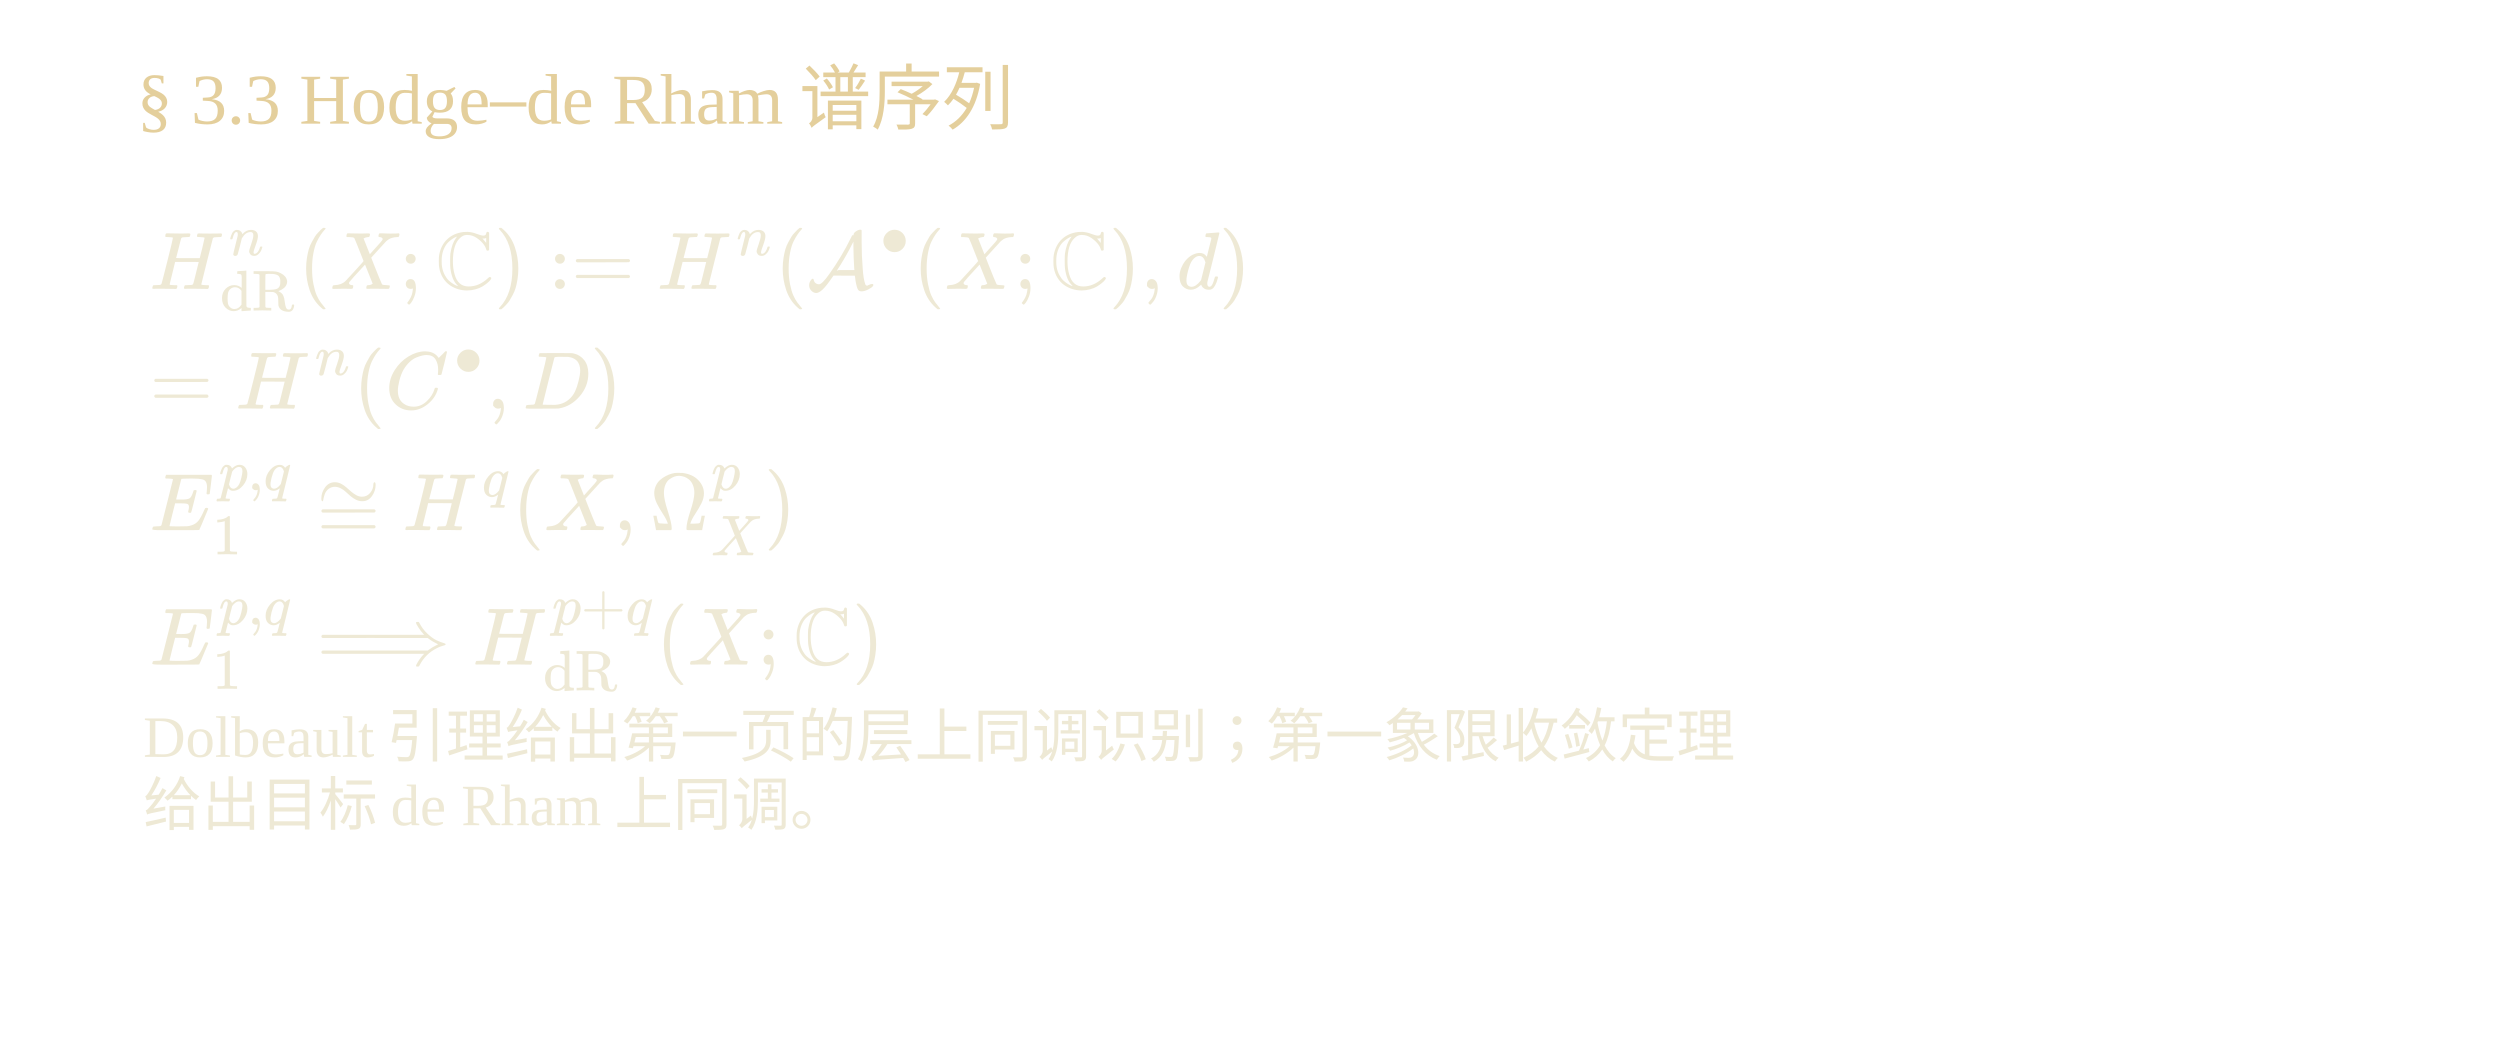
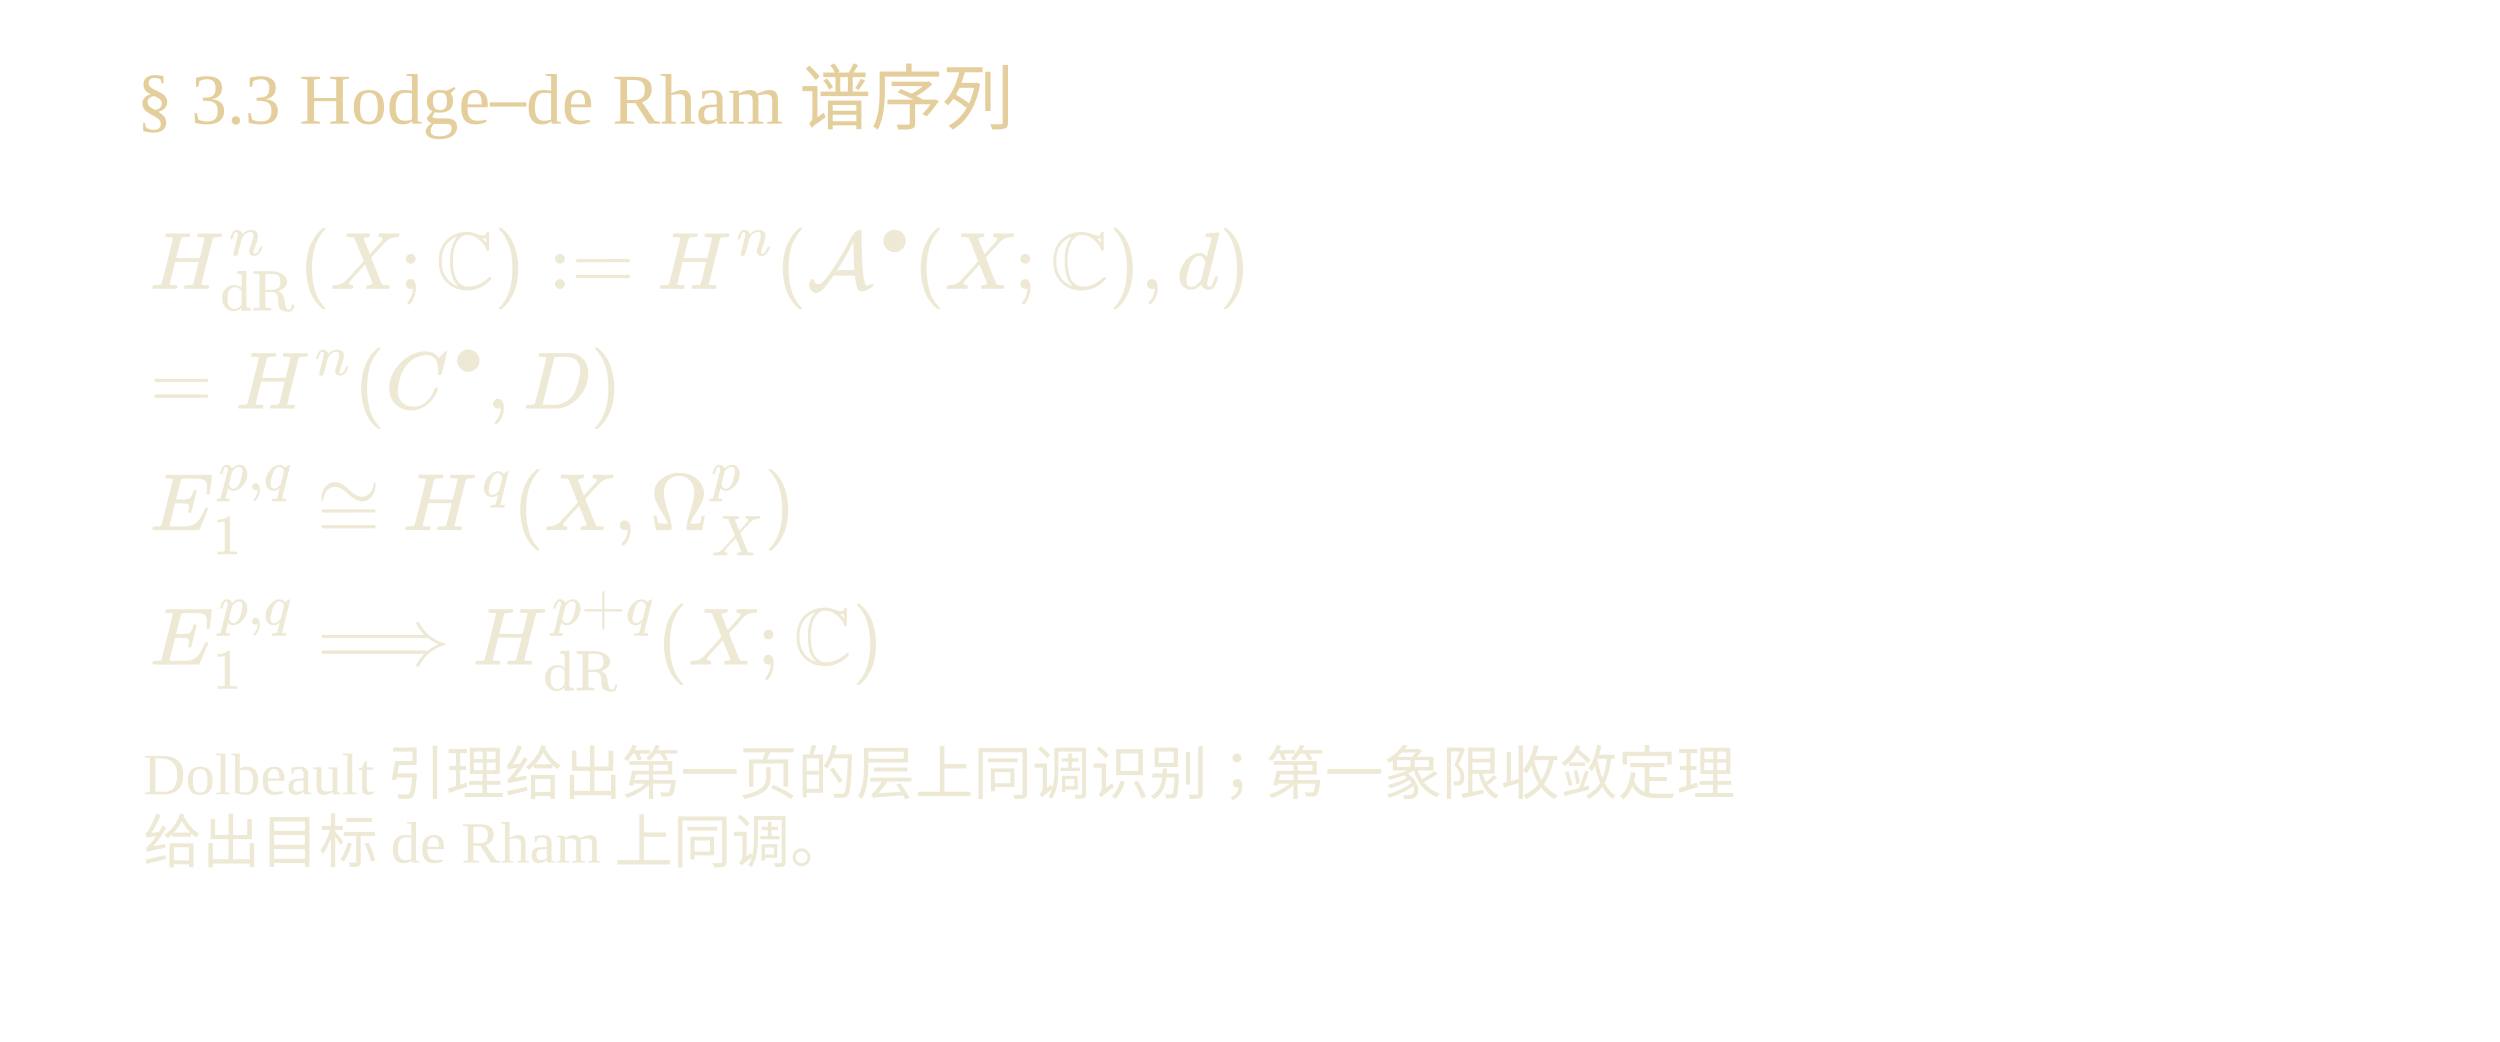
<svg xmlns="http://www.w3.org/2000/svg" width="1536" height="640" viewBox="0 0 1536 640">
  <g fill="#eee9d5" font-family="Kaiti SC, STKaiti, KaiTi, PingFang SC, serif">
    <text x="84" y="76" font-size="44" fill="#e4cf9c">
      <tspan font-family="Times New Roman, serif">§</tspan>
      <tspan font-family="Times New Roman, serif">3.3</tspan>
      <tspan font-family="Times New Roman, serif">Hodge</tspan>–<tspan font-family="Times New Roman, serif">de</tspan>
      <tspan font-family="Times New Roman, serif">Rham</tspan> 谱序列</text>
    <svg x="92" y="140.012" width="676.495" height="284.975" viewBox="0 0 13529.9 5699.5">
      <svg x="0" y="0" width="13529.9" height="1031.1" viewBox="0 -750 13529.9 1031.1">
        <g stroke="#eee9d5" fill="#eee9d5" stroke-width="0" transform="scale(1,-1)">
          <g data-mml-node="math">
            <g data-mml-node="msubsup">
              <g data-mml-node="mi">
                <path data-c="1D43B" d="M228 637Q194 637 192 641Q191 643 191 649Q191 673 202 682Q204 683 219 683Q260 681 355 681Q389 681 418 681T463 682T483 682Q499 682 499 672Q499 670 497 658Q492 641 487 638H485Q483 638 480 638T473 638T464 637T455 637Q416 636 405 634T387 623Q384 619 355 500Q348 474 340 442T328 395L324 380Q324 378 469 378H614L615 381Q615 384 646 504Q674 619 674 627T617 637Q594 637 587 639T580 648Q580 650 582 660Q586 677 588 679T604 682Q609 682 646 681T740 680Q802 680 835 681T871 682Q888 682 888 672Q888 645 876 638H874Q872 638 869 638T862 638T853 637T844 637Q805 636 794 634T776 623Q773 618 704 340T634 58Q634 51 638 51Q646 48 692 46H723Q729 38 729 37T726 19Q722 6 716 0H701Q664 2 567 2Q533 2 504 2T458 2T437 1Q420 1 420 10Q420 15 423 24Q428 43 433 45Q437 46 448 46H454Q481 46 514 49Q520 50 522 50T528 55T534 64T540 82T547 110T558 153Q565 181 569 198Q602 330 602 331T457 332H312L279 197Q245 63 245 58Q245 51 253 49T303 46H334Q340 38 340 37T337 19Q333 6 327 0H312Q275 2 178 2Q144 2 115 2T69 2T48 1Q31 1 31 10Q31 12 34 24Q39 43 44 45Q48 46 59 46H65Q92 46 125 49Q139 52 144 61Q147 65 216 339T285 628Q285 635 228 637Z" />
              </g>
              <g data-mml-node="mi" transform="translate(973.9,413) scale(0.707)">
                <path data-c="1D45B" d="M21 287Q22 293 24 303T36 341T56 388T89 425T135 442Q171 442 195 424T225 390T231 369Q231 367 232 367L243 378Q304 442 382 442Q436 442 469 415T503 336T465 179T427 52Q427 26 444 26Q450 26 453 27Q482 32 505 65T540 145Q542 153 560 153Q580 153 580 145Q580 144 576 130Q568 101 554 73T508 17T439 -10Q392 -10 371 17T350 73Q350 92 386 193T423 345Q423 404 379 404H374Q288 404 229 303L222 291L189 157Q156 26 151 16Q138 -11 108 -11Q95 -11 87 -5T76 7T74 17Q74 30 112 180T152 343Q153 348 153 366Q153 405 129 405Q91 405 66 305Q60 285 60 284Q58 278 41 278H27Q21 284 21 287Z" />
              </g>
              <g data-mml-node="TeXAtom" transform="translate(864,-265.5) scale(0.707)" data-mjx-texclass="ORD">
                <g data-mml-node="TeXAtom" data-mjx-texclass="ORD">
                  <g data-mml-node="mi">
                    <path data-c="64" d="M376 495Q376 511 376 535T377 568Q377 613 367 624T316 637H298V660Q298 683 300 683L310 684Q320 685 339 686T376 688Q393 689 413 690T443 693T454 694H457V390Q457 84 458 81Q461 61 472 55T517 46H535V0Q533 0 459 -5T380 -11H373V44L365 37Q307 -11 235 -11Q158 -11 96 50T34 215Q34 315 97 378T244 442Q319 442 376 393V495ZM373 342Q328 405 260 405Q211 405 173 369Q146 341 139 305T131 211Q131 155 138 120T173 59Q203 26 251 26Q322 26 373 103V342Z" />
                    <path data-c="52" d="M130 622Q123 629 119 631T103 634T60 637H27V683H202H236H300Q376 683 417 677T500 648Q595 600 609 517Q610 512 610 501Q610 468 594 439T556 392T511 361T472 343L456 338Q459 335 467 332Q497 316 516 298T545 254T559 211T568 155T578 94Q588 46 602 31T640 16H645Q660 16 674 32T692 87Q692 98 696 101T712 105T728 103T732 90Q732 59 716 27T672 -16Q656 -22 630 -22Q481 -16 458 90Q456 101 456 163T449 246Q430 304 373 320L363 322L297 323H231V192L232 61Q238 51 249 49T301 46H334V0H323Q302 3 181 3Q59 3 38 0H27V46H60Q102 47 111 49T130 61V622ZM491 499V509Q491 527 490 539T481 570T462 601T424 623T362 636Q360 636 340 636T304 637H283Q238 637 234 628Q231 624 231 492V360H289Q390 360 434 378T489 456Q491 467 491 499Z" transform="translate(556,0)" />
                  </g>
                </g>
              </g>
            </g>
            <g data-mml-node="mo" transform="translate(1827.6,0)">
              <path data-c="28" d="M94 250Q94 319 104 381T127 488T164 576T202 643T244 695T277 729T302 750H315H319Q333 750 333 741Q333 738 316 720T275 667T226 581T184 443T167 250T184 58T225 -81T274 -167T316 -220T333 -241Q333 -250 318 -250H315H302L274 -226Q180 -141 137 -14T94 250Z" />
            </g>
            <g data-mml-node="mi" transform="translate(2216.6,0)">
              <path data-c="1D44B" d="M42 0H40Q26 0 26 11Q26 15 29 27Q33 41 36 43T55 46Q141 49 190 98Q200 108 306 224T411 342Q302 620 297 625Q288 636 234 637H206Q200 643 200 645T202 664Q206 677 212 683H226Q260 681 347 681Q380 681 408 681T453 682T473 682Q490 682 490 671Q490 670 488 658Q484 643 481 640T465 637Q434 634 411 620L488 426L541 485Q646 598 646 610Q646 628 622 635Q617 635 609 637Q594 637 594 648Q594 650 596 664Q600 677 606 683H618Q619 683 643 683T697 681T738 680Q828 680 837 683H845Q852 676 852 672Q850 647 840 637H824Q790 636 763 628T722 611T698 593L687 584Q687 585 592 480L505 384Q505 383 536 304T601 142T638 56Q648 47 699 46Q734 46 734 37Q734 35 732 23Q728 7 725 4T711 1Q708 1 678 1T589 2Q528 2 496 2T461 1Q444 1 444 10Q444 11 446 25Q448 35 450 39T455 44T464 46T480 47T506 54Q523 62 523 64Q522 64 476 181L429 299Q241 95 236 84Q232 76 232 72Q232 53 261 47Q262 47 267 47T273 46Q276 46 277 46T280 45T283 42T284 35Q284 26 282 19Q279 6 276 4T261 1Q258 1 243 1T201 2T142 2Q64 2 42 0Z" />
            </g>
            <g data-mml-node="mo" transform="translate(3068.6,0)">
              <path data-c="3B" d="M78 370Q78 394 95 412T138 430Q162 430 180 414T199 371Q199 346 182 328T139 310T96 327T78 370ZM78 60Q78 85 94 103T137 121Q202 121 202 8Q202 -44 183 -94T144 -169T118 -194Q115 -194 106 -186T95 -174Q94 -171 107 -155T137 -107T160 -38Q161 -32 162 -22T165 -4T165 4Q165 5 161 4T142 0Q110 0 94 18T78 60Z" />
            </g>
            <g data-mml-node="TeXAtom" data-mjx-texclass="ORD" transform="translate(3513.2,0)">
              <g data-mml-node="mi">
                <path data-c="2102" d="M684 131Q684 125 672 109T633 71T573 29T489 -5T386 -19Q330 -19 276 -3T174 46T91 134T44 261Q39 283 39 341T44 421Q66 538 143 611T341 699Q344 699 364 700T395 701Q449 698 503 677T585 655Q603 655 611 662T620 678T625 694T639 702Q650 702 657 690V481L653 474Q640 467 628 472Q624 476 618 496T595 541Q562 587 507 625T390 663H381Q337 663 299 625Q212 547 212 336Q212 249 233 179Q274 30 405 30Q533 30 641 130Q658 147 666 147Q671 147 677 143T684 131ZM250 625Q264 643 261 643Q238 635 214 620T161 579T110 510T79 414Q74 384 74 341T79 268Q89 213 113 169T164 101T217 61T260 39L277 34Q270 41 264 48Q199 111 181 254Q178 281 178 344T181 434Q200 559 250 625ZM621 565V625Q617 623 613 623Q603 619 590 619H575L588 605Q608 583 610 579L621 565Z" />
              </g>
            </g>
            <g data-mml-node="mo" transform="translate(4235.2,0)">
              <path data-c="29" d="M60 749L64 750Q69 750 74 750H86L114 726Q208 641 251 514T294 250Q294 182 284 119T261 12T224 -76T186 -143T145 -194T113 -227T90 -246Q87 -249 86 -250H74Q66 -250 63 -250T58 -247T55 -238Q56 -237 66 -225Q221 -64 221 250T66 725Q56 737 55 738Q55 746 60 749Z" />
            </g>
            <g data-mml-node="mo" transform="translate(4902,0)">
              <g data-mml-node="text">
                <path data-c="3A" d="M78 370Q78 394 95 412T138 430Q162 430 180 414T199 371Q199 346 182 328T139 310T96 327T78 370ZM78 60Q78 84 95 102T138 120Q162 120 180 104T199 61Q199 36 182 18T139 0T96 17T78 60Z" />
              </g>
              <g data-mml-node="text" transform="translate(278,0)">
                <path data-c="3D" d="M56 347Q56 360 70 367H707Q722 359 722 347Q722 336 708 328L390 327H72Q56 332 56 347ZM56 153Q56 168 72 173H708Q722 163 722 153Q722 140 707 133H70Q56 140 56 153Z" />
              </g>
            </g>
            <g data-mml-node="msup" transform="translate(6235.8,0)">
              <g data-mml-node="mi">
                <path data-c="1D43B" d="M228 637Q194 637 192 641Q191 643 191 649Q191 673 202 682Q204 683 219 683Q260 681 355 681Q389 681 418 681T463 682T483 682Q499 682 499 672Q499 670 497 658Q492 641 487 638H485Q483 638 480 638T473 638T464 637T455 637Q416 636 405 634T387 623Q384 619 355 500Q348 474 340 442T328 395L324 380Q324 378 469 378H614L615 381Q615 384 646 504Q674 619 674 627T617 637Q594 637 587 639T580 648Q580 650 582 660Q586 677 588 679T604 682Q609 682 646 681T740 680Q802 680 835 681T871 682Q888 682 888 672Q888 645 876 638H874Q872 638 869 638T862 638T853 637T844 637Q805 636 794 634T776 623Q773 618 704 340T634 58Q634 51 638 51Q646 48 692 46H723Q729 38 729 37T726 19Q722 6 716 0H701Q664 2 567 2Q533 2 504 2T458 2T437 1Q420 1 420 10Q420 15 423 24Q428 43 433 45Q437 46 448 46H454Q481 46 514 49Q520 50 522 50T528 55T534 64T540 82T547 110T558 153Q565 181 569 198Q602 330 602 331T457 332H312L279 197Q245 63 245 58Q245 51 253 49T303 46H334Q340 38 340 37T337 19Q333 6 327 0H312Q275 2 178 2Q144 2 115 2T69 2T48 1Q31 1 31 10Q31 12 34 24Q39 43 44 45Q48 46 59 46H65Q92 46 125 49Q139 52 144 61Q147 65 216 339T285 628Q285 635 228 637Z" />
              </g>
              <g data-mml-node="mi" transform="translate(973.9,413) scale(0.707)">
                <path data-c="1D45B" d="M21 287Q22 293 24 303T36 341T56 388T89 425T135 442Q171 442 195 424T225 390T231 369Q231 367 232 367L243 378Q304 442 382 442Q436 442 469 415T503 336T465 179T427 52Q427 26 444 26Q450 26 453 27Q482 32 505 65T540 145Q542 153 560 153Q580 153 580 145Q580 144 576 130Q568 101 554 73T508 17T439 -10Q392 -10 371 17T350 73Q350 92 386 193T423 345Q423 404 379 404H374Q288 404 229 303L222 291L189 157Q156 26 151 16Q138 -11 108 -11Q95 -11 87 -5T76 7T74 17Q74 30 112 180T152 343Q153 348 153 366Q153 405 129 405Q91 405 66 305Q60 285 60 284Q58 278 41 278H27Q21 284 21 287Z" />
              </g>
            </g>
            <g data-mml-node="mo" transform="translate(7683.9,0)">
              <path data-c="28" d="M94 250Q94 319 104 381T127 488T164 576T202 643T244 695T277 729T302 750H315H319Q333 750 333 741Q333 738 316 720T275 667T226 581T184 443T167 250T184 58T225 -81T274 -167T316 -220T333 -241Q333 -250 318 -250H315H302L274 -226Q180 -141 137 -14T94 250Z" />
            </g>
            <g data-mml-node="msup" transform="translate(8072.9,0)">
              <g data-mml-node="TeXAtom" data-mjx-texclass="ORD">
                <g data-mml-node="mi">
                  <path data-c="41" d="M576 668Q576 688 606 708T660 728Q676 728 675 712V571Q675 409 688 252Q696 122 720 57Q722 53 723 50T728 46T732 43T737 41T743 39L754 45Q788 61 803 61Q819 61 819 47Q818 43 814 35Q799 15 755 -7T675 -30Q659 -30 648 -25T630 -8T621 11T614 34Q603 77 599 106T594 146T591 160V163H460L329 164L316 145Q241 35 196 -7T119 -50T59 -24T30 43Q30 75 46 100T74 125Q81 125 83 120T88 104T96 84Q118 57 151 57Q189 57 277 182Q432 400 542 625L559 659H567Q574 659 575 660T576 668ZM584 249Q579 333 577 386T575 473T574 520V581L563 560Q497 426 412 290L372 228L370 224H371L383 228L393 232H586L584 249Z" />
                </g>
              </g>
              <g data-mml-node="mo" transform="translate(903.1,413) scale(0.707)">
                <path data-c="2219" d="M55 251Q55 328 112 386T249 444T386 388T444 249Q444 171 388 113T250 55Q170 55 113 112T55 251Z" />
              </g>
            </g>
            <g data-mml-node="mo" transform="translate(9379.5,0)">
              <path data-c="28" d="M94 250Q94 319 104 381T127 488T164 576T202 643T244 695T277 729T302 750H315H319Q333 750 333 741Q333 738 316 720T275 667T226 581T184 443T167 250T184 58T225 -81T274 -167T316 -220T333 -241Q333 -250 318 -250H315H302L274 -226Q180 -141 137 -14T94 250Z" />
            </g>
            <g data-mml-node="mi" transform="translate(9768.5,0)">
              <path data-c="1D44B" d="M42 0H40Q26 0 26 11Q26 15 29 27Q33 41 36 43T55 46Q141 49 190 98Q200 108 306 224T411 342Q302 620 297 625Q288 636 234 637H206Q200 643 200 645T202 664Q206 677 212 683H226Q260 681 347 681Q380 681 408 681T453 682T473 682Q490 682 490 671Q490 670 488 658Q484 643 481 640T465 637Q434 634 411 620L488 426L541 485Q646 598 646 610Q646 628 622 635Q617 635 609 637Q594 637 594 648Q594 650 596 664Q600 677 606 683H618Q619 683 643 683T697 681T738 680Q828 680 837 683H845Q852 676 852 672Q850 647 840 637H824Q790 636 763 628T722 611T698 593L687 584Q687 585 592 480L505 384Q505 383 536 304T601 142T638 56Q648 47 699 46Q734 46 734 37Q734 35 732 23Q728 7 725 4T711 1Q708 1 678 1T589 2Q528 2 496 2T461 1Q444 1 444 10Q444 11 446 25Q448 35 450 39T455 44T464 46T480 47T506 54Q523 62 523 64Q522 64 476 181L429 299Q241 95 236 84Q232 76 232 72Q232 53 261 47Q262 47 267 47T273 46Q276 46 277 46T280 45T283 42T284 35Q284 26 282 19Q279 6 276 4T261 1Q258 1 243 1T201 2T142 2Q64 2 42 0Z" />
            </g>
            <g data-mml-node="mo" transform="translate(10620.5,0)">
              <path data-c="3B" d="M78 370Q78 394 95 412T138 430Q162 430 180 414T199 371Q199 346 182 328T139 310T96 327T78 370ZM78 60Q78 85 94 103T137 121Q202 121 202 8Q202 -44 183 -94T144 -169T118 -194Q115 -194 106 -186T95 -174Q94 -171 107 -155T137 -107T160 -38Q161 -32 162 -22T165 -4T165 4Q165 5 161 4T142 0Q110 0 94 18T78 60Z" />
            </g>
            <g data-mml-node="TeXAtom" data-mjx-texclass="ORD" transform="translate(11065.2,0)">
              <g data-mml-node="mi">
                <path data-c="2102" d="M684 131Q684 125 672 109T633 71T573 29T489 -5T386 -19Q330 -19 276 -3T174 46T91 134T44 261Q39 283 39 341T44 421Q66 538 143 611T341 699Q344 699 364 700T395 701Q449 698 503 677T585 655Q603 655 611 662T620 678T625 694T639 702Q650 702 657 690V481L653 474Q640 467 628 472Q624 476 618 496T595 541Q562 587 507 625T390 663H381Q337 663 299 625Q212 547 212 336Q212 249 233 179Q274 30 405 30Q533 30 641 130Q658 147 666 147Q671 147 677 143T684 131ZM250 625Q264 643 261 643Q238 635 214 620T161 579T110 510T79 414Q74 384 74 341T79 268Q89 213 113 169T164 101T217 61T260 39L277 34Q270 41 264 48Q199 111 181 254Q178 281 178 344T181 434Q200 559 250 625ZM621 565V625Q617 623 613 623Q603 619 590 619H575L588 605Q608 583 610 579L621 565Z" />
              </g>
            </g>
            <g data-mml-node="mo" transform="translate(11787.2,0)">
              <path data-c="29" d="M60 749L64 750Q69 750 74 750H86L114 726Q208 641 251 514T294 250Q294 182 284 119T261 12T224 -76T186 -143T145 -194T113 -227T90 -246Q87 -249 86 -250H74Q66 -250 63 -250T58 -247T55 -238Q56 -237 66 -225Q221 -64 221 250T66 725Q56 737 55 738Q55 746 60 749Z" />
            </g>
            <g data-mml-node="mo" transform="translate(12176.2,0)">
              <path data-c="2C" d="M78 35T78 60T94 103T137 121Q165 121 187 96T210 8Q210 -27 201 -60T180 -117T154 -158T130 -185T117 -194Q113 -194 104 -185T95 -172Q95 -168 106 -156T131 -126T157 -76T173 -3V9L172 8Q170 7 167 6T161 3T152 1T140 0Q113 0 96 17Z" />
            </g>
            <g data-mml-node="mi" transform="translate(12620.9,0)">
              <path data-c="1D451" d="M366 683Q367 683 438 688T511 694Q523 694 523 686Q523 679 450 384T375 83T374 68Q374 26 402 26Q411 27 422 35Q443 55 463 131Q469 151 473 152Q475 153 483 153H487H491Q506 153 506 145Q506 140 503 129Q490 79 473 48T445 8T417 -8Q409 -10 393 -10Q359 -10 336 5T306 36L300 51Q299 52 296 50Q294 48 292 46Q233 -10 172 -10Q117 -10 75 30T33 157Q33 205 53 255T101 341Q148 398 195 420T280 442Q336 442 364 400Q369 394 369 396Q370 400 396 505T424 616Q424 629 417 632T378 637H357Q351 643 351 645T353 664Q358 683 366 683ZM352 326Q329 405 277 405Q242 405 210 374T160 293Q131 214 119 129Q119 126 119 118T118 106Q118 61 136 44T179 26Q233 26 290 98L298 109L352 326Z" />
            </g>
            <g data-mml-node="mo" transform="translate(13140.9,0)">
              <path data-c="29" d="M60 749L64 750Q69 750 74 750H86L114 726Q208 641 251 514T294 250Q294 182 284 119T261 12T224 -76T186 -143T145 -194T113 -227T90 -246Q87 -249 86 -250H74Q66 -250 63 -250T58 -247T55 -238Q56 -237 66 -225Q221 -64 221 250T66 725Q56 737 55 738Q55 746 60 749Z" />
            </g>
          </g>
        </g>
      </svg>
      <svg x="0" y="1471.1" width="5803.4" height="1000" viewBox="0 -750 5803.4 1000">
        <g stroke="#eee9d5" fill="#eee9d5" stroke-width="0" transform="scale(1,-1)">
          <g data-mml-node="math">
            <g data-mml-node="mo">
              <path data-c="3D" d="M56 347Q56 360 70 367H707Q722 359 722 347Q722 336 708 328L390 327H72Q56 332 56 347ZM56 153Q56 168 72 173H708Q722 163 722 153Q722 140 707 133H70Q56 140 56 153Z" />
            </g>
            <g data-mml-node="msup" transform="translate(1055.8,0)">
              <g data-mml-node="mi">
                <path data-c="1D43B" d="M228 637Q194 637 192 641Q191 643 191 649Q191 673 202 682Q204 683 219 683Q260 681 355 681Q389 681 418 681T463 682T483 682Q499 682 499 672Q499 670 497 658Q492 641 487 638H485Q483 638 480 638T473 638T464 637T455 637Q416 636 405 634T387 623Q384 619 355 500Q348 474 340 442T328 395L324 380Q324 378 469 378H614L615 381Q615 384 646 504Q674 619 674 627T617 637Q594 637 587 639T580 648Q580 650 582 660Q586 677 588 679T604 682Q609 682 646 681T740 680Q802 680 835 681T871 682Q888 682 888 672Q888 645 876 638H874Q872 638 869 638T862 638T853 637T844 637Q805 636 794 634T776 623Q773 618 704 340T634 58Q634 51 638 51Q646 48 692 46H723Q729 38 729 37T726 19Q722 6 716 0H701Q664 2 567 2Q533 2 504 2T458 2T437 1Q420 1 420 10Q420 15 423 24Q428 43 433 45Q437 46 448 46H454Q481 46 514 49Q520 50 522 50T528 55T534 64T540 82T547 110T558 153Q565 181 569 198Q602 330 602 331T457 332H312L279 197Q245 63 245 58Q245 51 253 49T303 46H334Q340 38 340 37T337 19Q333 6 327 0H312Q275 2 178 2Q144 2 115 2T69 2T48 1Q31 1 31 10Q31 12 34 24Q39 43 44 45Q48 46 59 46H65Q92 46 125 49Q139 52 144 61Q147 65 216 339T285 628Q285 635 228 637Z" />
              </g>
              <g data-mml-node="mi" transform="translate(973.9,413) scale(0.707)">
                <path data-c="1D45B" d="M21 287Q22 293 24 303T36 341T56 388T89 425T135 442Q171 442 195 424T225 390T231 369Q231 367 232 367L243 378Q304 442 382 442Q436 442 469 415T503 336T465 179T427 52Q427 26 444 26Q450 26 453 27Q482 32 505 65T540 145Q542 153 560 153Q580 153 580 145Q580 144 576 130Q568 101 554 73T508 17T439 -10Q392 -10 371 17T350 73Q350 92 386 193T423 345Q423 404 379 404H374Q288 404 229 303L222 291L189 157Q156 26 151 16Q138 -11 108 -11Q95 -11 87 -5T76 7T74 17Q74 30 112 180T152 343Q153 348 153 366Q153 405 129 405Q91 405 66 305Q60 285 60 284Q58 278 41 278H27Q21 284 21 287Z" />
              </g>
            </g>
            <g data-mml-node="mo" transform="translate(2503.9,0)">
              <path data-c="28" d="M94 250Q94 319 104 381T127 488T164 576T202 643T244 695T277 729T302 750H315H319Q333 750 333 741Q333 738 316 720T275 667T226 581T184 443T167 250T184 58T225 -81T274 -167T316 -220T333 -241Q333 -250 318 -250H315H302L274 -226Q180 -141 137 -14T94 250Z" />
            </g>
            <g data-mml-node="msup" transform="translate(2892.9,0)">
              <g data-mml-node="mi">
                <path data-c="1D436" d="M50 252Q50 367 117 473T286 641T490 704Q580 704 633 653Q642 643 648 636T656 626L657 623Q660 623 684 649Q691 655 699 663T715 679T725 690L740 705H746Q760 705 760 698Q760 694 728 561Q692 422 692 421Q690 416 687 415T669 413H653Q647 419 647 422Q647 423 648 429T650 449T651 481Q651 552 619 605T510 659Q484 659 454 652T382 628T299 572T226 479Q194 422 175 346T156 222Q156 108 232 58Q280 24 350 24Q441 24 512 92T606 240Q610 253 612 255T628 257Q648 257 648 248Q648 243 647 239Q618 132 523 55T319 -22Q206 -22 128 53T50 252Z" />
              </g>
              <g data-mml-node="mo" transform="translate(845.3,413) scale(0.707)">
                <path data-c="2219" d="M55 251Q55 328 112 386T249 444T386 388T444 249Q444 171 388 113T250 55Q170 55 113 112T55 251Z" />
              </g>
            </g>
            <g data-mml-node="mo" transform="translate(4141.7,0)">
              <path data-c="2C" d="M78 35T78 60T94 103T137 121Q165 121 187 96T210 8Q210 -27 201 -60T180 -117T154 -158T130 -185T117 -194Q113 -194 104 -185T95 -172Q95 -168 106 -156T131 -126T157 -76T173 -3V9L172 8Q170 7 167 6T161 3T152 1T140 0Q113 0 96 17Z" />
            </g>
            <g data-mml-node="mi" transform="translate(4586.4,0)">
              <path data-c="1D437" d="M287 628Q287 635 230 637Q207 637 200 638T193 647Q193 655 197 667T204 682Q206 683 403 683Q570 682 590 682T630 676Q702 659 752 597T803 431Q803 275 696 151T444 3L430 1L236 0H125H72Q48 0 41 2T33 11Q33 13 36 25Q40 41 44 43T67 46Q94 46 127 49Q141 52 146 61Q149 65 218 339T287 628ZM703 469Q703 507 692 537T666 584T629 613T590 629T555 636Q553 636 541 636T512 636T479 637H436Q392 637 386 627Q384 623 313 339T242 52Q242 48 253 48T330 47Q335 47 349 47T373 46Q499 46 581 128Q617 164 640 212T683 339T703 469Z" />
            </g>
            <g data-mml-node="mo" transform="translate(5414.4,0)">
              <path data-c="29" d="M60 749L64 750Q69 750 74 750H86L114 726Q208 641 251 514T294 250Q294 182 284 119T261 12T224 -76T186 -143T145 -194T113 -227T90 -246Q87 -249 86 -250H74Q66 -250 63 -250T58 -247T55 -238Q56 -237 66 -225Q221 -64 221 250T66 725Q56 737 55 738Q55 746 60 749Z" />
            </g>
          </g>
        </g>
      </svg>
      <svg x="0" y="2911.1" width="7940.6" height="1112.7" viewBox="0 -803.3 7940.6 1112.7">
        <g stroke="#eee9d5" fill="#eee9d5" stroke-width="0" transform="scale(1,-1)">
          <g data-mml-node="math">
            <g data-mml-node="msubsup">
              <g data-mml-node="mi">
                <path data-c="1D438" d="M492 213Q472 213 472 226Q472 230 477 250T482 285Q482 316 461 323T364 330H312Q311 328 277 192T243 52Q243 48 254 48T334 46Q428 46 458 48T518 61Q567 77 599 117T670 248Q680 270 683 272Q690 274 698 274Q718 274 718 261Q613 7 608 2Q605 0 322 0H133Q31 0 31 11Q31 13 34 25Q38 41 42 43T65 46Q92 46 125 49Q139 52 144 61Q146 66 215 342T285 622Q285 629 281 629Q273 632 228 634H197Q191 640 191 642T193 659Q197 676 203 680H757Q764 676 764 669Q764 664 751 557T737 447Q735 440 717 440H705Q698 445 698 453L701 476Q704 500 704 528Q704 558 697 578T678 609T643 625T596 632T532 634H485Q397 633 392 631Q388 629 386 622Q385 619 355 499T324 377Q347 376 372 376H398Q464 376 489 391T534 472Q538 488 540 490T557 493Q562 493 565 493T570 492T572 491T574 487T577 483L544 351Q511 218 508 216Q505 213 492 213Z" />
              </g>
              <g data-mml-node="TeXAtom" transform="translate(848.3,490.8) scale(0.707)" data-mjx-texclass="ORD">
                <g data-mml-node="mi">
                  <path data-c="1D45D" d="M23 287Q24 290 25 295T30 317T40 348T55 381T75 411T101 433T134 442Q209 442 230 378L240 387Q302 442 358 442Q423 442 460 395T497 281Q497 173 421 82T249 -10Q227 -10 210 -4Q199 1 187 11T168 28L161 36Q160 35 139 -51T118 -138Q118 -144 126 -145T163 -148H188Q194 -155 194 -157T191 -175Q188 -187 185 -190T172 -194Q170 -194 161 -194T127 -193T65 -192Q-5 -192 -24 -194H-32Q-39 -187 -39 -183Q-37 -156 -26 -148H-6Q28 -147 33 -136Q36 -130 94 103T155 350Q156 355 156 364Q156 405 131 405Q109 405 94 377T71 316T59 280Q57 278 43 278H29Q23 284 23 287ZM178 102Q200 26 252 26Q282 26 310 49T356 107Q374 141 392 215T411 325V331Q411 405 350 405Q339 405 328 402T306 393T286 380T269 365T254 350T243 336T235 326L232 322Q232 321 229 308T218 264T204 212Q178 106 178 102Z" />
                </g>
                <g data-mml-node="mo" transform="translate(503,0)">
                  <path data-c="2C" d="M78 35T78 60T94 103T137 121Q165 121 187 96T210 8Q210 -27 201 -60T180 -117T154 -158T130 -185T117 -194Q113 -194 104 -185T95 -172Q95 -168 106 -156T131 -126T157 -76T173 -3V9L172 8Q170 7 167 6T161 3T152 1T140 0Q113 0 96 17Z" />
                </g>
                <g data-mml-node="mi" transform="translate(781,0)">
                  <path data-c="1D45E" d="M33 157Q33 258 109 349T280 441Q340 441 372 389Q373 390 377 395T388 406T404 418Q438 442 450 442Q454 442 457 439T460 434Q460 425 391 149Q320 -135 320 -139Q320 -147 365 -148H390Q396 -156 396 -157T393 -175Q389 -188 383 -194H370Q339 -192 262 -192Q234 -192 211 -192T174 -192T157 -193Q143 -193 143 -185Q143 -182 145 -170Q149 -154 152 -151T172 -148Q220 -148 230 -141Q238 -136 258 -53T279 32Q279 33 272 29Q224 -10 172 -10Q117 -10 75 30T33 157ZM352 326Q329 405 277 405Q242 405 210 374T160 293Q131 214 119 129Q119 126 119 118T118 106Q118 61 136 44T179 26Q233 26 290 98L298 109L352 326Z" />
                </g>
              </g>
              <g data-mml-node="mn" transform="translate(771,-297.3) scale(0.707)">
                <path data-c="31" d="M213 578L200 573Q186 568 160 563T102 556H83V602H102Q149 604 189 617T245 641T273 663Q275 666 285 666Q294 666 302 660V361L303 61Q310 54 315 52T339 48T401 46H427V0H416Q395 3 257 3Q121 3 100 0H88V46H114Q136 46 152 46T177 47T193 50T201 52T207 57T213 61V578Z" />
              </g>
            </g>
            <g data-mml-node="mo" transform="translate(2053.6,0)">
              <path data-c="2245" d="M55 388Q55 463 101 526T222 589Q260 589 296 571T362 526T421 474T484 430T554 411Q616 411 655 458T694 560Q694 572 698 580T708 589Q722 589 722 556Q722 482 677 419T562 356H554Q517 356 481 374T414 418T355 471T292 515T223 533Q179 533 145 508Q109 479 96 440T80 378T69 355Q55 355 55 388ZM56 236Q56 249 70 256H707Q722 248 722 236Q722 225 708 217L390 216H72Q56 221 56 236ZM56 42Q56 57 72 62H708Q722 52 722 42Q722 30 707 22H70Q56 29 56 42Z" />
            </g>
            <g data-mml-node="msup" transform="translate(3109.4,0)">
              <g data-mml-node="mi">
                <path data-c="1D43B" d="M228 637Q194 637 192 641Q191 643 191 649Q191 673 202 682Q204 683 219 683Q260 681 355 681Q389 681 418 681T463 682T483 682Q499 682 499 672Q499 670 497 658Q492 641 487 638H485Q483 638 480 638T473 638T464 637T455 637Q416 636 405 634T387 623Q384 619 355 500Q348 474 340 442T328 395L324 380Q324 378 469 378H614L615 381Q615 384 646 504Q674 619 674 627T617 637Q594 637 587 639T580 648Q580 650 582 660Q586 677 588 679T604 682Q609 682 646 681T740 680Q802 680 835 681T871 682Q888 682 888 672Q888 645 876 638H874Q872 638 869 638T862 638T853 637T844 637Q805 636 794 634T776 623Q773 618 704 340T634 58Q634 51 638 51Q646 48 692 46H723Q729 38 729 37T726 19Q722 6 716 0H701Q664 2 567 2Q533 2 504 2T458 2T437 1Q420 1 420 10Q420 15 423 24Q428 43 433 45Q437 46 448 46H454Q481 46 514 49Q520 50 522 50T528 55T534 64T540 82T547 110T558 153Q565 181 569 198Q602 330 602 331T457 332H312L279 197Q245 63 245 58Q245 51 253 49T303 46H334Q340 38 340 37T337 19Q333 6 327 0H312Q275 2 178 2Q144 2 115 2T69 2T48 1Q31 1 31 10Q31 12 34 24Q39 43 44 45Q48 46 59 46H65Q92 46 125 49Q139 52 144 61Q147 65 216 339T285 628Q285 635 228 637Z" />
              </g>
              <g data-mml-node="mi" transform="translate(973.9,413) scale(0.707)">
                <path data-c="1D45E" d="M33 157Q33 258 109 349T280 441Q340 441 372 389Q373 390 377 395T388 406T404 418Q438 442 450 442Q454 442 457 439T460 434Q460 425 391 149Q320 -135 320 -139Q320 -147 365 -148H390Q396 -156 396 -157T393 -175Q389 -188 383 -194H370Q339 -192 262 -192Q234 -192 211 -192T174 -192T157 -193Q143 -193 143 -185Q143 -182 145 -170Q149 -154 152 -151T172 -148Q220 -148 230 -141Q238 -136 258 -53T279 32Q279 33 272 29Q224 -10 172 -10Q117 -10 75 30T33 157ZM352 326Q329 405 277 405Q242 405 210 374T160 293Q131 214 119 129Q119 126 119 118T118 106Q118 61 136 44T179 26Q233 26 290 98L298 109L352 326Z" />
              </g>
            </g>
            <g data-mml-node="mo" transform="translate(4458.5,0)">
              <path data-c="28" d="M94 250Q94 319 104 381T127 488T164 576T202 643T244 695T277 729T302 750H315H319Q333 750 333 741Q333 738 316 720T275 667T226 581T184 443T167 250T184 58T225 -81T274 -167T316 -220T333 -241Q333 -250 318 -250H315H302L274 -226Q180 -141 137 -14T94 250Z" />
            </g>
            <g data-mml-node="mi" transform="translate(4847.5,0)">
              <path data-c="1D44B" d="M42 0H40Q26 0 26 11Q26 15 29 27Q33 41 36 43T55 46Q141 49 190 98Q200 108 306 224T411 342Q302 620 297 625Q288 636 234 637H206Q200 643 200 645T202 664Q206 677 212 683H226Q260 681 347 681Q380 681 408 681T453 682T473 682Q490 682 490 671Q490 670 488 658Q484 643 481 640T465 637Q434 634 411 620L488 426L541 485Q646 598 646 610Q646 628 622 635Q617 635 609 637Q594 637 594 648Q594 650 596 664Q600 677 606 683H618Q619 683 643 683T697 681T738 680Q828 680 837 683H845Q852 676 852 672Q850 647 840 637H824Q790 636 763 628T722 611T698 593L687 584Q687 585 592 480L505 384Q505 383 536 304T601 142T638 56Q648 47 699 46Q734 46 734 37Q734 35 732 23Q728 7 725 4T711 1Q708 1 678 1T589 2Q528 2 496 2T461 1Q444 1 444 10Q444 11 446 25Q448 35 450 39T455 44T464 46T480 47T506 54Q523 62 523 64Q522 64 476 181L429 299Q241 95 236 84Q232 76 232 72Q232 53 261 47Q262 47 267 47T273 46Q276 46 277 46T280 45T283 42T284 35Q284 26 282 19Q279 6 276 4T261 1Q258 1 243 1T201 2T142 2Q64 2 42 0Z" />
            </g>
            <g data-mml-node="mo" transform="translate(5699.5,0)">
              <path data-c="2C" d="M78 35T78 60T94 103T137 121Q165 121 187 96T210 8Q210 -27 201 -60T180 -117T154 -158T130 -185T117 -194Q113 -194 104 -185T95 -172Q95 -168 106 -156T131 -126T157 -76T173 -3V9L172 8Q170 7 167 6T161 3T152 1T140 0Q113 0 96 17Z" />
            </g>
            <g data-mml-node="msubsup" transform="translate(6144.2,0)">
              <g data-mml-node="mi">
                <path data-c="3A9" d="M55 454Q55 503 75 546T127 617T197 665T272 695T337 704H352Q396 704 404 703Q527 687 596 615T666 454Q666 392 635 330T559 200T499 83V80H543Q589 81 600 83T617 93Q622 102 629 135T636 172L637 177H677V175L660 89Q645 3 644 2V0H552H488Q461 0 456 3T451 20Q451 89 499 235T548 455Q548 512 530 555T483 622T424 656T361 668Q332 668 303 658T243 626T193 560T174 456Q174 380 222 233T270 20Q270 7 263 0H77V2Q76 3 61 89L44 175V177H84L85 172Q85 171 88 155T96 119T104 93Q109 86 120 84T178 80H222V83Q206 132 162 199T87 329T55 454Z" />
              </g>
              <g data-mml-node="mi" transform="translate(755,490.8) scale(0.707)">
                <path data-c="1D45D" d="M23 287Q24 290 25 295T30 317T40 348T55 381T75 411T101 433T134 442Q209 442 230 378L240 387Q302 442 358 442Q423 442 460 395T497 281Q497 173 421 82T249 -10Q227 -10 210 -4Q199 1 187 11T168 28L161 36Q160 35 139 -51T118 -138Q118 -144 126 -145T163 -148H188Q194 -155 194 -157T191 -175Q188 -187 185 -190T172 -194Q170 -194 161 -194T127 -193T65 -192Q-5 -192 -24 -194H-32Q-39 -187 -39 -183Q-37 -156 -26 -148H-6Q28 -147 33 -136Q36 -130 94 103T155 350Q156 355 156 364Q156 405 131 405Q109 405 94 377T71 316T59 280Q57 278 43 278H29Q23 284 23 287ZM178 102Q200 26 252 26Q282 26 310 49T356 107Q374 141 392 215T411 325V331Q411 405 350 405Q339 405 328 402T306 393T286 380T269 365T254 350T243 336T235 326L232 322Q232 321 229 308T218 264T204 212Q178 106 178 102Z" />
              </g>
              <g data-mml-node="mi" transform="translate(755,-309.4) scale(0.707)">
                <path data-c="1D44B" d="M42 0H40Q26 0 26 11Q26 15 29 27Q33 41 36 43T55 46Q141 49 190 98Q200 108 306 224T411 342Q302 620 297 625Q288 636 234 637H206Q200 643 200 645T202 664Q206 677 212 683H226Q260 681 347 681Q380 681 408 681T453 682T473 682Q490 682 490 671Q490 670 488 658Q484 643 481 640T465 637Q434 634 411 620L488 426L541 485Q646 598 646 610Q646 628 622 635Q617 635 609 637Q594 637 594 648Q594 650 596 664Q600 677 606 683H618Q619 683 643 683T697 681T738 680Q828 680 837 683H845Q852 676 852 672Q850 647 840 637H824Q790 636 763 628T722 611T698 593L687 584Q687 585 592 480L505 384Q505 383 536 304T601 142T638 56Q648 47 699 46Q734 46 734 37Q734 35 732 23Q728 7 725 4T711 1Q708 1 678 1T589 2Q528 2 496 2T461 1Q444 1 444 10Q444 11 446 25Q448 35 450 39T455 44T464 46T480 47T506 54Q523 62 523 64Q522 64 476 181L429 299Q241 95 236 84Q232 76 232 72Q232 53 261 47Q262 47 267 47T273 46Q276 46 277 46T280 45T283 42T284 35Q284 26 282 19Q279 6 276 4T261 1Q258 1 243 1T201 2T142 2Q64 2 42 0Z" />
              </g>
            </g>
            <g data-mml-node="mo" transform="translate(7551.6,0)">
              <path data-c="29" d="M60 749L64 750Q69 750 74 750H86L114 726Q208 641 251 514T294 250Q294 182 284 119T261 12T224 -76T186 -143T145 -194T113 -227T90 -246Q87 -249 86 -250H74Q66 -250 63 -250T58 -247T55 -238Q56 -237 66 -225Q221 -64 221 250T66 725Q56 737 55 738Q55 746 60 749Z" />
            </g>
          </g>
        </g>
      </svg>
      <svg x="0" y="4463.8" width="9021" height="1235.7" viewBox="0 -903 9021 1235.7">
        <g stroke="#eee9d5" fill="#eee9d5" stroke-width="0" transform="scale(1,-1)">
          <g data-mml-node="math">
            <g data-mml-node="msubsup">
              <g data-mml-node="mi">
                <path data-c="1D438" d="M492 213Q472 213 472 226Q472 230 477 250T482 285Q482 316 461 323T364 330H312Q311 328 277 192T243 52Q243 48 254 48T334 46Q428 46 458 48T518 61Q567 77 599 117T670 248Q680 270 683 272Q690 274 698 274Q718 274 718 261Q613 7 608 2Q605 0 322 0H133Q31 0 31 11Q31 13 34 25Q38 41 42 43T65 46Q92 46 125 49Q139 52 144 61Q146 66 215 342T285 622Q285 629 281 629Q273 632 228 634H197Q191 640 191 642T193 659Q197 676 203 680H757Q764 676 764 669Q764 664 751 557T737 447Q735 440 717 440H705Q698 445 698 453L701 476Q704 500 704 528Q704 558 697 578T678 609T643 625T596 632T532 634H485Q397 633 392 631Q388 629 386 622Q385 619 355 499T324 377Q347 376 372 376H398Q464 376 489 391T534 472Q538 488 540 490T557 493Q562 493 565 493T570 492T572 491T574 487T577 483L544 351Q511 218 508 216Q505 213 492 213Z" />
              </g>
              <g data-mml-node="TeXAtom" transform="translate(848.3,490.8) scale(0.707)" data-mjx-texclass="ORD">
                <g data-mml-node="mi">
                  <path data-c="1D45D" d="M23 287Q24 290 25 295T30 317T40 348T55 381T75 411T101 433T134 442Q209 442 230 378L240 387Q302 442 358 442Q423 442 460 395T497 281Q497 173 421 82T249 -10Q227 -10 210 -4Q199 1 187 11T168 28L161 36Q160 35 139 -51T118 -138Q118 -144 126 -145T163 -148H188Q194 -155 194 -157T191 -175Q188 -187 185 -190T172 -194Q170 -194 161 -194T127 -193T65 -192Q-5 -192 -24 -194H-32Q-39 -187 -39 -183Q-37 -156 -26 -148H-6Q28 -147 33 -136Q36 -130 94 103T155 350Q156 355 156 364Q156 405 131 405Q109 405 94 377T71 316T59 280Q57 278 43 278H29Q23 284 23 287ZM178 102Q200 26 252 26Q282 26 310 49T356 107Q374 141 392 215T411 325V331Q411 405 350 405Q339 405 328 402T306 393T286 380T269 365T254 350T243 336T235 326L232 322Q232 321 229 308T218 264T204 212Q178 106 178 102Z" />
                </g>
                <g data-mml-node="mo" transform="translate(503,0)">
                  <path data-c="2C" d="M78 35T78 60T94 103T137 121Q165 121 187 96T210 8Q210 -27 201 -60T180 -117T154 -158T130 -185T117 -194Q113 -194 104 -185T95 -172Q95 -168 106 -156T131 -126T157 -76T173 -3V9L172 8Q170 7 167 6T161 3T152 1T140 0Q113 0 96 17Z" />
                </g>
                <g data-mml-node="mi" transform="translate(781,0)">
                  <path data-c="1D45E" d="M33 157Q33 258 109 349T280 441Q340 441 372 389Q373 390 377 395T388 406T404 418Q438 442 450 442Q454 442 457 439T460 434Q460 425 391 149Q320 -135 320 -139Q320 -147 365 -148H390Q396 -156 396 -157T393 -175Q389 -188 383 -194H370Q339 -192 262 -192Q234 -192 211 -192T174 -192T157 -193Q143 -193 143 -185Q143 -182 145 -170Q149 -154 152 -151T172 -148Q220 -148 230 -141Q238 -136 258 -53T279 32Q279 33 272 29Q224 -10 172 -10Q117 -10 75 30T33 157ZM352 326Q329 405 277 405Q242 405 210 374T160 293Q131 214 119 129Q119 126 119 118T118 106Q118 61 136 44T179 26Q233 26 290 98L298 109L352 326Z" />
                </g>
              </g>
              <g data-mml-node="mn" transform="translate(771,-297.3) scale(0.707)">
                <path data-c="31" d="M213 578L200 573Q186 568 160 563T102 556H83V602H102Q149 604 189 617T245 641T273 663Q275 666 285 666Q294 666 302 660V361L303 61Q310 54 315 52T339 48T401 46H427V0H416Q395 3 257 3Q121 3 100 0H88V46H114Q136 46 152 46T177 47T193 50T201 52T207 57T213 61V578Z" />
              </g>
            </g>
            <g data-mml-node="mo" transform="translate(2053.6,0)">
              <path data-c="27F9" d="M1218 514Q1218 525 1234 525Q1239 525 1242 525T1247 525T1251 524T1253 523T1255 520T1257 517T1260 512Q1297 438 1358 381T1469 300T1565 263Q1582 258 1582 250T1573 239T1536 228T1478 204Q1334 134 1260 -12Q1256 -21 1253 -22T1238 -24Q1218 -24 1218 -17Q1218 -13 1223 0Q1258 69 1309 123L1319 133H70Q56 140 56 153Q56 168 72 173H1363L1373 181Q1412 211 1490 250Q1489 251 1472 259T1427 283T1373 319L1363 327H710L707 328L390 327H72Q56 332 56 347Q56 360 70 367H1319L1309 377Q1276 412 1247 458T1218 514Z" />
            </g>
            <g data-mml-node="msubsup" transform="translate(3969.4,0)">
              <g data-mml-node="mi">
                <path data-c="1D43B" d="M228 637Q194 637 192 641Q191 643 191 649Q191 673 202 682Q204 683 219 683Q260 681 355 681Q389 681 418 681T463 682T483 682Q499 682 499 672Q499 670 497 658Q492 641 487 638H485Q483 638 480 638T473 638T464 637T455 637Q416 636 405 634T387 623Q384 619 355 500Q348 474 340 442T328 395L324 380Q324 378 469 378H614L615 381Q615 384 646 504Q674 619 674 627T617 637Q594 637 587 639T580 648Q580 650 582 660Q586 677 588 679T604 682Q609 682 646 681T740 680Q802 680 835 681T871 682Q888 682 888 672Q888 645 876 638H874Q872 638 869 638T862 638T853 637T844 637Q805 636 794 634T776 623Q773 618 704 340T634 58Q634 51 638 51Q646 48 692 46H723Q729 38 729 37T726 19Q722 6 716 0H701Q664 2 567 2Q533 2 504 2T458 2T437 1Q420 1 420 10Q420 15 423 24Q428 43 433 45Q437 46 448 46H454Q481 46 514 49Q520 50 522 50T528 55T534 64T540 82T547 110T558 153Q565 181 569 198Q602 330 602 331T457 332H312L279 197Q245 63 245 58Q245 51 253 49T303 46H334Q340 38 340 37T337 19Q333 6 327 0H312Q275 2 178 2Q144 2 115 2T69 2T48 1Q31 1 31 10Q31 12 34 24Q39 43 44 45Q48 46 59 46H65Q92 46 125 49Q139 52 144 61Q147 65 216 339T285 628Q285 635 228 637Z" />
              </g>
              <g data-mml-node="TeXAtom" transform="translate(973.9,490.8) scale(0.707)" data-mjx-texclass="ORD">
                <g data-mml-node="mi">
                  <path data-c="1D45D" d="M23 287Q24 290 25 295T30 317T40 348T55 381T75 411T101 433T134 442Q209 442 230 378L240 387Q302 442 358 442Q423 442 460 395T497 281Q497 173 421 82T249 -10Q227 -10 210 -4Q199 1 187 11T168 28L161 36Q160 35 139 -51T118 -138Q118 -144 126 -145T163 -148H188Q194 -155 194 -157T191 -175Q188 -187 185 -190T172 -194Q170 -194 161 -194T127 -193T65 -192Q-5 -192 -24 -194H-32Q-39 -187 -39 -183Q-37 -156 -26 -148H-6Q28 -147 33 -136Q36 -130 94 103T155 350Q156 355 156 364Q156 405 131 405Q109 405 94 377T71 316T59 280Q57 278 43 278H29Q23 284 23 287ZM178 102Q200 26 252 26Q282 26 310 49T356 107Q374 141 392 215T411 325V331Q411 405 350 405Q339 405 328 402T306 393T286 380T269 365T254 350T243 336T235 326L232 322Q232 321 229 308T218 264T204 212Q178 106 178 102Z" />
                </g>
                <g data-mml-node="mo" transform="translate(503,0)">
                  <path data-c="2B" d="M56 237T56 250T70 270H369V420L370 570Q380 583 389 583Q402 583 409 568V270H707Q722 262 722 250T707 230H409V-68Q401 -82 391 -82H389H387Q375 -82 369 -68V230H70Q56 237 56 250Z" />
                </g>
                <g data-mml-node="mi" transform="translate(1281,0)">
                  <path data-c="1D45E" d="M33 157Q33 258 109 349T280 441Q340 441 372 389Q373 390 377 395T388 406T404 418Q438 442 450 442Q454 442 457 439T460 434Q460 425 391 149Q320 -135 320 -139Q320 -147 365 -148H390Q396 -156 396 -157T393 -175Q389 -188 383 -194H370Q339 -192 262 -192Q234 -192 211 -192T174 -192T157 -193Q143 -193 143 -185Q143 -182 145 -170Q149 -154 152 -151T172 -148Q220 -148 230 -141Q238 -136 258 -53T279 32Q279 33 272 29Q224 -10 172 -10Q117 -10 75 30T33 157ZM352 326Q329 405 277 405Q242 405 210 374T160 293Q131 214 119 129Q119 126 119 118T118 106Q118 61 136 44T179 26Q233 26 290 98L298 109L352 326Z" />
                </g>
              </g>
              <g data-mml-node="TeXAtom" transform="translate(864,-317.1) scale(0.707)" data-mjx-texclass="ORD">
                <g data-mml-node="TeXAtom" data-mjx-texclass="ORD">
                  <g data-mml-node="mi">
                    <path data-c="64" d="M376 495Q376 511 376 535T377 568Q377 613 367 624T316 637H298V660Q298 683 300 683L310 684Q320 685 339 686T376 688Q393 689 413 690T443 693T454 694H457V390Q457 84 458 81Q461 61 472 55T517 46H535V0Q533 0 459 -5T380 -11H373V44L365 37Q307 -11 235 -11Q158 -11 96 50T34 215Q34 315 97 378T244 442Q319 442 376 393V495ZM373 342Q328 405 260 405Q211 405 173 369Q146 341 139 305T131 211Q131 155 138 120T173 59Q203 26 251 26Q322 26 373 103V342Z" />
                    <path data-c="52" d="M130 622Q123 629 119 631T103 634T60 637H27V683H202H236H300Q376 683 417 677T500 648Q595 600 609 517Q610 512 610 501Q610 468 594 439T556 392T511 361T472 343L456 338Q459 335 467 332Q497 316 516 298T545 254T559 211T568 155T578 94Q588 46 602 31T640 16H645Q660 16 674 32T692 87Q692 98 696 101T712 105T728 103T732 90Q732 59 716 27T672 -16Q656 -22 630 -22Q481 -16 458 90Q456 101 456 163T449 246Q430 304 373 320L363 322L297 323H231V192L232 61Q238 51 249 49T301 46H334V0H323Q302 3 181 3Q59 3 38 0H27V46H60Q102 47 111 49T130 61V622ZM491 499V509Q491 527 490 539T481 570T462 601T424 623T362 636Q360 636 340 636T304 637H283Q238 637 234 628Q231 624 231 492V360H289Q390 360 434 378T489 456Q491 467 491 499Z" transform="translate(556,0)" />
                  </g>
                </g>
              </g>
            </g>
            <g data-mml-node="mo" transform="translate(6224.3,0)">
              <path data-c="28" d="M94 250Q94 319 104 381T127 488T164 576T202 643T244 695T277 729T302 750H315H319Q333 750 333 741Q333 738 316 720T275 667T226 581T184 443T167 250T184 58T225 -81T274 -167T316 -220T333 -241Q333 -250 318 -250H315H302L274 -226Q180 -141 137 -14T94 250Z" />
            </g>
            <g data-mml-node="mi" transform="translate(6613.3,0)">
              <path data-c="1D44B" d="M42 0H40Q26 0 26 11Q26 15 29 27Q33 41 36 43T55 46Q141 49 190 98Q200 108 306 224T411 342Q302 620 297 625Q288 636 234 637H206Q200 643 200 645T202 664Q206 677 212 683H226Q260 681 347 681Q380 681 408 681T453 682T473 682Q490 682 490 671Q490 670 488 658Q484 643 481 640T465 637Q434 634 411 620L488 426L541 485Q646 598 646 610Q646 628 622 635Q617 635 609 637Q594 637 594 648Q594 650 596 664Q600 677 606 683H618Q619 683 643 683T697 681T738 680Q828 680 837 683H845Q852 676 852 672Q850 647 840 637H824Q790 636 763 628T722 611T698 593L687 584Q687 585 592 480L505 384Q505 383 536 304T601 142T638 56Q648 47 699 46Q734 46 734 37Q734 35 732 23Q728 7 725 4T711 1Q708 1 678 1T589 2Q528 2 496 2T461 1Q444 1 444 10Q444 11 446 25Q448 35 450 39T455 44T464 46T480 47T506 54Q523 62 523 64Q522 64 476 181L429 299Q241 95 236 84Q232 76 232 72Q232 53 261 47Q262 47 267 47T273 46Q276 46 277 46T280 45T283 42T284 35Q284 26 282 19Q279 6 276 4T261 1Q258 1 243 1T201 2T142 2Q64 2 42 0Z" />
            </g>
            <g data-mml-node="mo" transform="translate(7465.3,0)">
              <path data-c="3B" d="M78 370Q78 394 95 412T138 430Q162 430 180 414T199 371Q199 346 182 328T139 310T96 327T78 370ZM78 60Q78 85 94 103T137 121Q202 121 202 8Q202 -44 183 -94T144 -169T118 -194Q115 -194 106 -186T95 -174Q94 -171 107 -155T137 -107T160 -38Q161 -32 162 -22T165 -4T165 4Q165 5 161 4T142 0Q110 0 94 18T78 60Z" />
            </g>
            <g data-mml-node="TeXAtom" data-mjx-texclass="ORD" transform="translate(7910,0)">
              <g data-mml-node="mi">
                <path data-c="2102" d="M684 131Q684 125 672 109T633 71T573 29T489 -5T386 -19Q330 -19 276 -3T174 46T91 134T44 261Q39 283 39 341T44 421Q66 538 143 611T341 699Q344 699 364 700T395 701Q449 698 503 677T585 655Q603 655 611 662T620 678T625 694T639 702Q650 702 657 690V481L653 474Q640 467 628 472Q624 476 618 496T595 541Q562 587 507 625T390 663H381Q337 663 299 625Q212 547 212 336Q212 249 233 179Q274 30 405 30Q533 30 641 130Q658 147 666 147Q671 147 677 143T684 131ZM250 625Q264 643 261 643Q238 635 214 620T161 579T110 510T79 414Q74 384 74 341T79 268Q89 213 113 169T164 101T217 61T260 39L277 34Q270 41 264 48Q199 111 181 254Q178 281 178 344T181 434Q200 559 250 625ZM621 565V625Q617 623 613 623Q603 619 590 619H575L588 605Q608 583 610 579L621 565Z" />
              </g>
            </g>
            <g data-mml-node="mo" transform="translate(8632,0)">
              <path data-c="29" d="M60 749L64 750Q69 750 74 750H86L114 726Q208 641 251 514T294 250Q294 182 284 119T261 12T224 -76T186 -143T145 -194T113 -227T90 -246Q87 -249 86 -250H74Q66 -250 63 -250T58 -247T55 -238Q56 -237 66 -225Q221 -64 221 250T66 725Q56 737 55 738Q55 746 60 749Z" />
            </g>
          </g>
        </g>
      </svg>
    </svg>
-     <text x="88" y="465" font-size="36">
+     <text x="88" y="488" font-size="36">
      <tspan font-family="Times New Roman, serif">Dolbeault</tspan> 引理给出第一页的层上同调识别；第一象限收敛定理</text>
-     <text x="88" y="507" font-size="36">给出目标 <tspan font-family="Times New Roman, serif">de</tspan>
+     <text x="88" y="530" font-size="36">给出目标 <tspan font-family="Times New Roman, serif">de</tspan>
      <tspan font-family="Times New Roman, serif">Rham</tspan> 上同调。</text>
  </g>
</svg>
